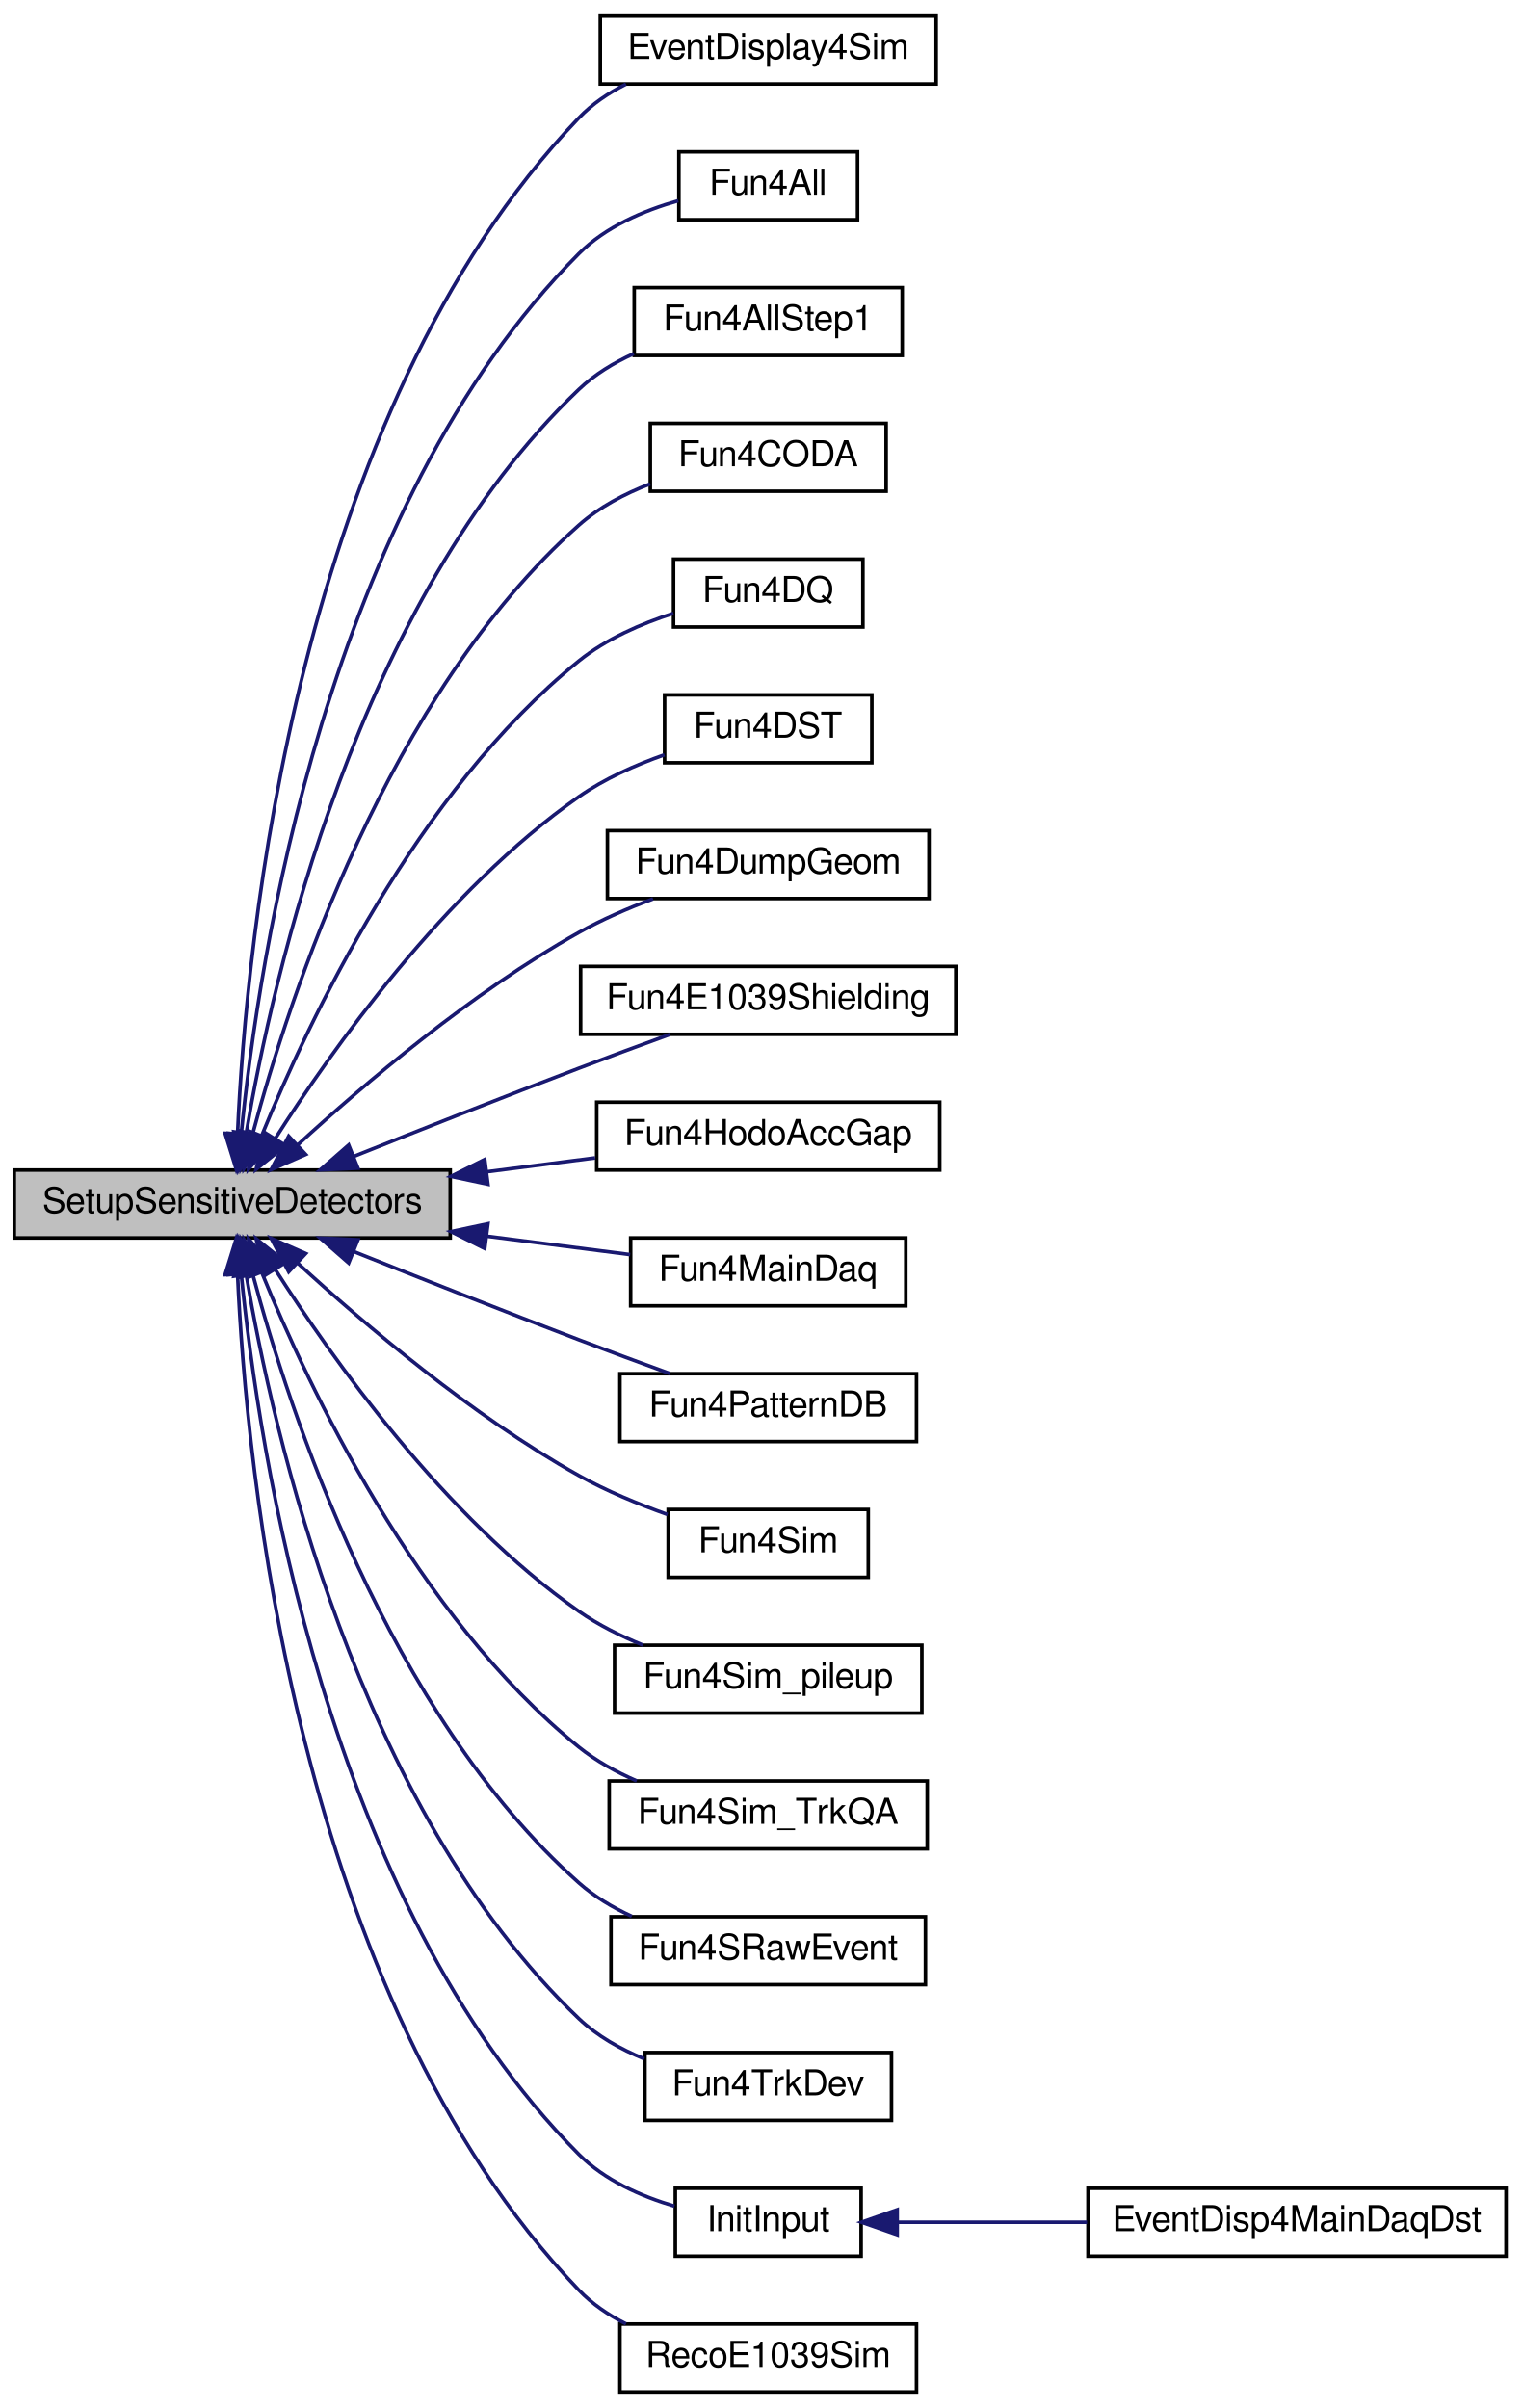
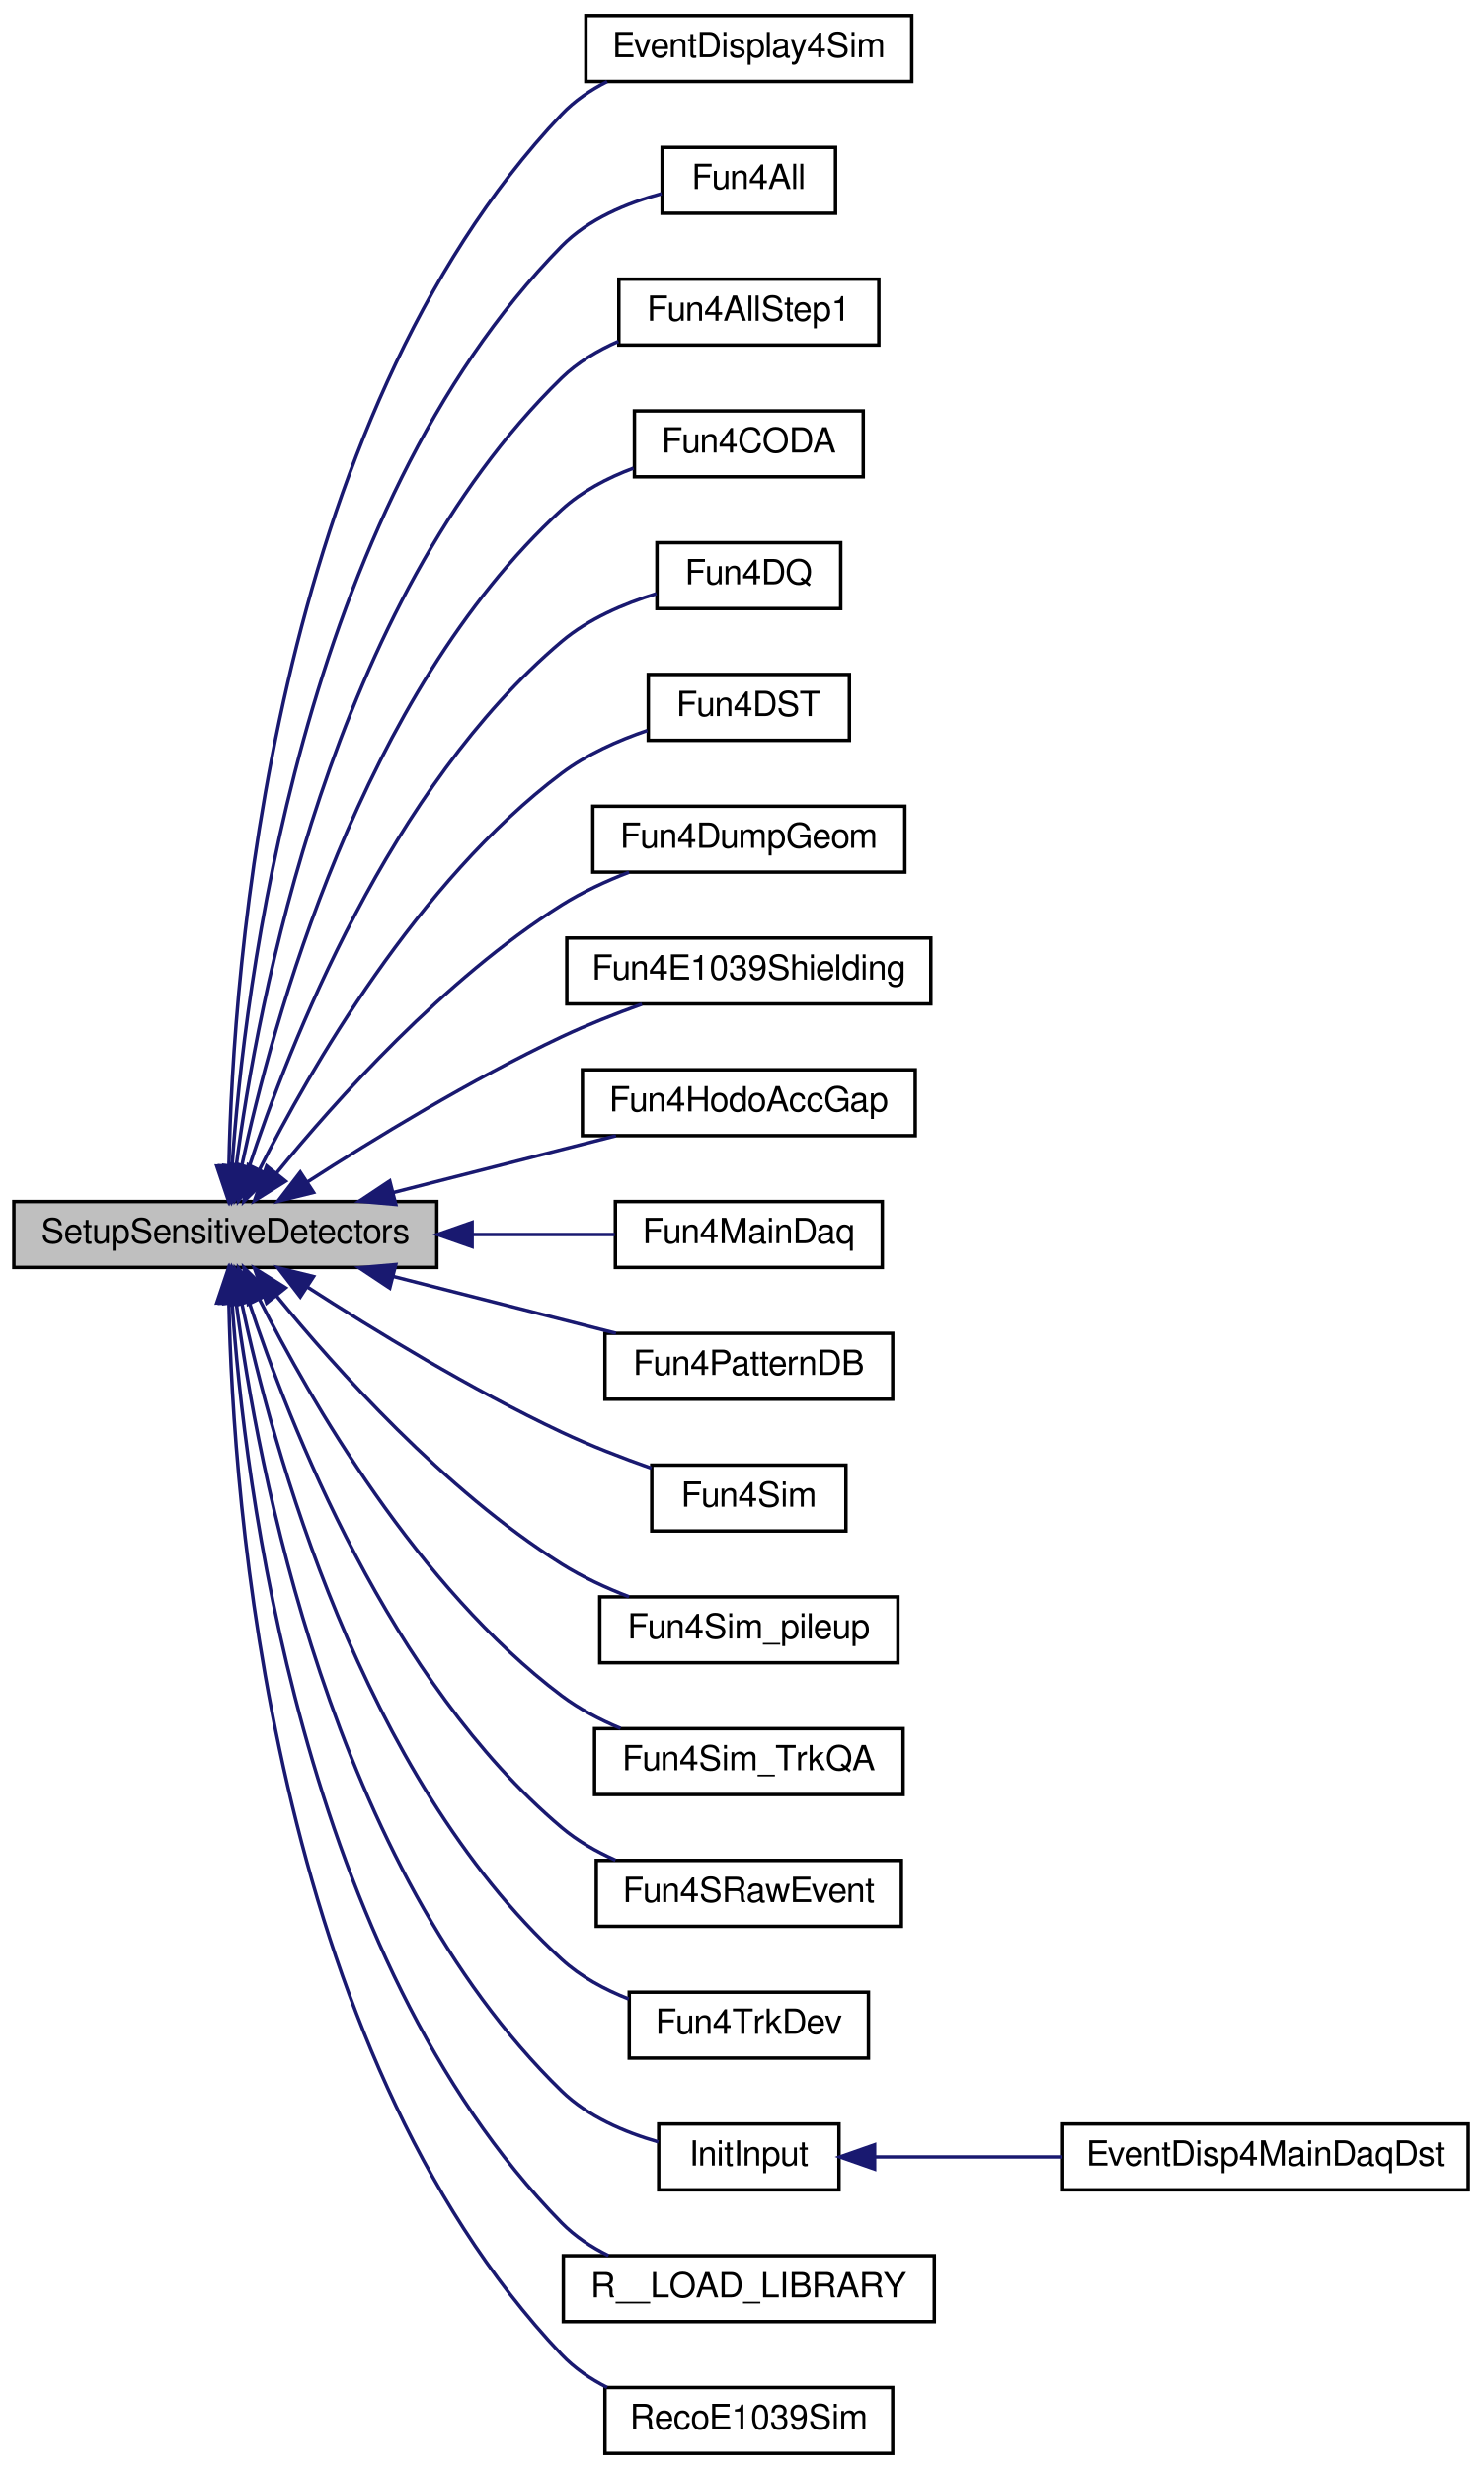
- <svg xmlns="http://www.w3.org/2000/svg" xmlns:xlink="http://www.w3.org/1999/xlink" width="426pt" height="674pt" viewBox="0.00 0.00 426.00 674.00">
-   <g id="graph0" class="graph" transform="scale(1 1) rotate(0) translate(4 670)">
+ <svg xmlns="http://www.w3.org/2000/svg" xmlns:xlink="http://www.w3.org/1999/xlink" width="428pt" height="712pt" viewBox="0.00 0.00 428.00 712.00">
+   <g id="graph0" class="graph" transform="scale(1 1) rotate(0) translate(4 708)">
    <g id="node1" class="node">
-       <polygon fill="#bfbfbf" stroke="black" points="0,-323.5 0,-342.5 122,-342.5 122,-323.5 0,-323.5" />
-       <text text-anchor="middle" x="61" y="-330.5" font-family="FreeSans" font-size="10.00">SetupSensitiveDetectors</text>
+       <polygon fill="#bfbfbf" stroke="black" points="0,-342.5 0,-361.5 122,-361.5 122,-342.5 0,-342.5" />
+       <text text-anchor="middle" x="61" y="-349.5" font-family="FreeSans" font-size="10.00">SetupSensitiveDetectors</text>
    </g>
    <g id="node2" class="node">
      <g id="a_node2">
        <a xlink:href="../../d1/dd6/EventDisplay4Sim_8C.html#af86696dcebf4f8619d2417d0865bbf66" target="_top" xlink:title="EventDisplay4Sim">
-           <polygon fill="none" stroke="black" points="164,-646.5 164,-665.5 258,-665.5 258,-646.5 164,-646.5" />
-           <text text-anchor="middle" x="211" y="-653.5" font-family="FreeSans" font-size="10.00">EventDisplay4Sim</text>
+           <polygon fill="none" stroke="black" points="165,-684.5 165,-703.5 259,-703.5 259,-684.5 165,-684.5" />
+           <text text-anchor="middle" x="212" y="-691.5" font-family="FreeSans" font-size="10.00">EventDisplay4Sim</text>
        </a>
      </g>
    </g>
    <g id="edge1" class="edge">
-       <path fill="none" stroke="midnightblue" d="M62.491,-352.825C64.878,-406.13 78.697,-554.092 158,-637 161.72,-640.89 166.302,-643.987 171.189,-646.452" />
-       <polygon fill="midnightblue" stroke="midnightblue" points="65.983,-352.552 62.129,-342.683 58.988,-352.802 65.983,-352.552" />
+       <path fill="none" stroke="midnightblue" d="M62.028,-371.956C63.194,-427.623 74.106,-586.332 158,-675 161.695,-678.905 166.249,-682.009 171.121,-684.476" />
+       <polygon fill="midnightblue" stroke="midnightblue" points="65.525,-371.66 61.904,-361.704 58.525,-371.745 65.525,-371.66" />
    </g>
    <g id="node3" class="node">
      <g id="a_node3">
        <a xlink:href="../../d5/df4/EvalJpsiAsymStat_2macro__gen_2Fun4All_8C.html#a4da59347671e0a8cf08ad0401cda29a2" target="_top" xlink:title="Fun4All">
-           <polygon fill="none" stroke="black" points="186,-608.5 186,-627.5 236,-627.5 236,-608.5 186,-608.5" />
-           <text text-anchor="middle" x="211" y="-615.5" font-family="FreeSans" font-size="10.00">Fun4All</text>
+           <polygon fill="none" stroke="black" points="187,-646.5 187,-665.5 237,-665.5 237,-646.5 187,-646.5" />
+           <text text-anchor="middle" x="212" y="-653.5" font-family="FreeSans" font-size="10.00">Fun4All</text>
        </a>
      </g>
    </g>
    <g id="edge2" class="edge">
-       <path fill="none" stroke="midnightblue" d="M63.515,-352.587C68.3,-401.092 87.273,-527.992 158,-599 165.461,-606.491 176.111,-611.052 185.832,-613.819" />
-       <polygon fill="midnightblue" stroke="midnightblue" points="66.991,-352.153 62.619,-342.502 60.018,-352.773 66.991,-352.153" />
+       <path fill="none" stroke="midnightblue" d="M62.941,-371.637C66.43,-422.562 82.713,-560.244 158,-637 165.666,-644.816 176.769,-649.429 186.834,-652.147" />
+       <polygon fill="midnightblue" stroke="midnightblue" points="66.433,-371.41 62.348,-361.635 59.446,-371.824 66.433,-371.41" />
    </g>
    <g id="node4" class="node">
      <g id="a_node4">
        <a xlink:href="../../d6/d6b/Fun4AllStep1_8C.html#a80b7d0af371ae0ca7d151efffe87f69b" target="_top" xlink:title="Fun4All macro to generate events and carry out the track reconstruction. ">
-           <polygon fill="none" stroke="black" points="173.5,-570.5 173.5,-589.5 248.5,-589.5 248.5,-570.5 173.5,-570.5" />
-           <text text-anchor="middle" x="211" y="-577.5" font-family="FreeSans" font-size="10.00">Fun4AllStep1</text>
+           <polygon fill="none" stroke="black" points="174.5,-608.5 174.5,-627.5 249.5,-627.5 249.5,-608.5 174.5,-608.5" />
+           <text text-anchor="middle" x="212" y="-615.5" font-family="FreeSans" font-size="10.00">Fun4AllStep1</text>
        </a>
      </g>
    </g>
    <g id="edge3" class="edge">
-       <path fill="none" stroke="midnightblue" d="M64.886,-352.697C72.289,-396.313 95.932,-501.854 158,-561 162.384,-565.177 167.759,-568.449 173.372,-571.008" />
-       <polygon fill="midnightblue" stroke="midnightblue" points="68.337,-352.111 63.307,-342.786 61.424,-353.212 68.337,-352.111" />
+       <path fill="none" stroke="midnightblue" d="M64.135,-371.754C70.164,-417.985 91.458,-534.197 158,-599 162.622,-603.501 168.383,-606.944 174.39,-609.576" />
+       <polygon fill="midnightblue" stroke="midnightblue" points="67.581,-371.093 62.913,-361.582 60.631,-371.928 67.581,-371.093" />
    </g>
    <g id="node5" class="node">
      <g id="a_node5">
        <a xlink:href="../../db/dbe/Fun4CODA_8C.html#a1bbee777074605aa2a59ddf9b2b52742" target="_top" xlink:title="Fun4CODA">
-           <polygon fill="none" stroke="black" points="178,-532.5 178,-551.5 244,-551.5 244,-532.5 178,-532.5" />
-           <text text-anchor="middle" x="211" y="-539.5" font-family="FreeSans" font-size="10.00">Fun4CODA</text>
+           <polygon fill="none" stroke="black" points="179,-570.5 179,-589.5 245,-589.5 245,-570.5 179,-570.5" />
+           <text text-anchor="middle" x="212" y="-577.5" font-family="FreeSans" font-size="10.00">Fun4CODA</text>
        </a>
      </g>
    </g>
    <g id="edge4" class="edge">
-       <path fill="none" stroke="midnightblue" d="M66.757,-352.734C76.951,-390.934 104.45,-475.401 158,-523 163.675,-528.045 170.8,-531.785 177.939,-534.546" />
-       <polygon fill="midnightblue" stroke="midnightblue" points="70.1,-351.678 64.236,-342.854 63.317,-353.409 70.1,-351.678" />
+       <path fill="none" stroke="midnightblue" d="M65.717,-371.75C74.445,-412.782 100.046,-507.847 158,-561 163.835,-566.352 171.284,-570.219 178.74,-573.005" />
+       <polygon fill="midnightblue" stroke="midnightblue" points="69.138,-371.011 63.73,-361.9 62.277,-372.395 69.138,-371.011" />
    </g>
    <g id="node6" class="node">
      <g id="a_node6">
        <a xlink:href="../../d4/d6b/Fun4DQ_8C.html#ade50123660c824c610022429d0847486" target="_top" xlink:title="Fun4DQ">
-           <polygon fill="none" stroke="black" points="184.5,-494.5 184.5,-513.5 237.5,-513.5 237.5,-494.5 184.5,-494.5" />
-           <text text-anchor="middle" x="211" y="-501.5" font-family="FreeSans" font-size="10.00">Fun4DQ</text>
+           <polygon fill="none" stroke="black" points="185.5,-532.5 185.5,-551.5 238.5,-551.5 238.5,-532.5 185.5,-532.5" />
+           <text text-anchor="middle" x="212" y="-539.5" font-family="FreeSans" font-size="10.00">Fun4DQ</text>
        </a>
      </g>
    </g>
    <g id="edge5" class="edge">
-       <path fill="none" stroke="midnightblue" d="M69.289,-352.251C82.33,-384.225 112.607,-448.375 158,-485 165.63,-491.156 175.435,-495.423 184.47,-498.329" />
-       <polygon fill="midnightblue" stroke="midnightblue" points="72.457,-350.745 65.531,-342.728 65.946,-353.315 72.457,-350.745" />
+       <path fill="none" stroke="midnightblue" d="M67.779,-371.235C79.275,-406.324 108.28,-480.974 158,-523 165.764,-529.562 175.967,-533.929 185.345,-536.8" />
+       <polygon fill="midnightblue" stroke="midnightblue" points="71.116,-370.179 64.77,-361.695 64.441,-372.285 71.116,-370.179" />
    </g>
    <g id="node7" class="node">
      <g id="a_node7">
        <a xlink:href="../../de/daf/Fun4DST_8C.html#a6a43c5ad028285b022976fa872e60cbc" target="_top" xlink:title="Fun4DST">
-           <polygon fill="none" stroke="black" points="182,-456.5 182,-475.5 240,-475.5 240,-456.5 182,-456.5" />
-           <text text-anchor="middle" x="211" y="-463.5" font-family="FreeSans" font-size="10.00">Fun4DST</text>
+           <polygon fill="none" stroke="black" points="183,-494.5 183,-513.5 241,-513.5 241,-494.5 183,-494.5" />
+           <text text-anchor="middle" x="212" y="-501.5" font-family="FreeSans" font-size="10.00">Fun4DST</text>
        </a>
      </g>
    </g>
    <g id="edge6" class="edge">
-       <path fill="none" stroke="midnightblue" d="M72.972,-351.221C88.827,-376.124 120.405,-420.69 158,-447 165.166,-452.015 173.808,-455.865 181.971,-458.746" />
-       <polygon fill="midnightblue" stroke="midnightblue" points="75.938,-349.363 67.685,-342.719 69.993,-353.06 75.938,-349.363" />
+       <path fill="none" stroke="midnightblue" d="M70.907,-370.833C85.336,-399.422 116.45,-453.746 158,-485 165.265,-490.465 174.246,-494.466 182.737,-497.347" />
+       <polygon fill="midnightblue" stroke="midnightblue" points="73.903,-368.992 66.357,-361.554 67.618,-372.074 73.903,-368.992" />
    </g>
    <g id="node8" class="node">
      <g id="a_node8">
        <a xlink:href="../../db/d7c/Fun4DumpGeom_8C.html#a18cc63f0a92bfc9f708a373bfc0534f6" target="_top" xlink:title="Macro function to save the geometry info on ROOT file, geom.root. ">
-           <polygon fill="none" stroke="black" points="166,-418.5 166,-437.5 256,-437.5 256,-418.5 166,-418.5" />
-           <text text-anchor="middle" x="211" y="-425.5" font-family="FreeSans" font-size="10.00">Fun4DumpGeom</text>
+           <polygon fill="none" stroke="black" points="167,-456.5 167,-475.5 257,-475.5 257,-456.5 167,-456.5" />
+           <text text-anchor="middle" x="212" y="-463.5" font-family="FreeSans" font-size="10.00">Fun4DumpGeom</text>
        </a>
      </g>
    </g>
    <g id="edge7" class="edge">
-       <path fill="none" stroke="midnightblue" d="M79.407,-349.635C97.749,-366.446 128.076,-392.262 158,-409 164.459,-412.613 171.737,-415.771 178.757,-418.422" />
-       <polygon fill="midnightblue" stroke="midnightblue" points="81.57,-346.867 71.868,-342.61 76.798,-351.988 81.57,-346.867" />
+       <path fill="none" stroke="midnightblue" d="M75.651,-369.578C92.82,-390.622 124.173,-425.689 158,-447 163.955,-450.751 170.752,-453.896 177.447,-456.477" />
+       <polygon fill="midnightblue" stroke="midnightblue" points="78.371,-367.376 69.393,-361.751 72.904,-371.747 78.371,-367.376" />
    </g>
    <g id="node9" class="node">
      <g id="a_node9">
        <a xlink:href="../../d2/d24/Fun4E1039Shielding_8C.html#a42592782dd55d6e219305ff678a00dc2" target="_top" xlink:title="Fun4E1039Shielding">
-           <polygon fill="none" stroke="black" points="158.5,-380.5 158.5,-399.5 263.5,-399.5 263.5,-380.5 158.5,-380.5" />
-           <text text-anchor="middle" x="211" y="-387.5" font-family="FreeSans" font-size="10.00">Fun4E1039Shielding</text>
+           <polygon fill="none" stroke="black" points="159.5,-418.5 159.5,-437.5 264.5,-437.5 264.5,-418.5 159.5,-418.5" />
+           <text text-anchor="middle" x="212" y="-425.5" font-family="FreeSans" font-size="10.00">Fun4E1039Shielding</text>
        </a>
      </g>
    </g>
    <g id="edge8" class="edge">
-       <path fill="none" stroke="midnightblue" d="M95.036,-346.328C113.51,-353.717 136.983,-363.002 158,-371 166.264,-374.145 175.305,-377.483 183.496,-380.47" />
-       <polygon fill="midnightblue" stroke="midnightblue" points="96.187,-343.018 85.603,-342.545 93.582,-349.516 96.187,-343.018" />
+       <path fill="none" stroke="midnightblue" d="M84.725,-367.183C103.76,-379.483 131.928,-396.725 158,-409 165.34,-412.456 173.492,-415.668 181.158,-418.431" />
+       <polygon fill="midnightblue" stroke="midnightblue" points="86.448,-364.128 76.163,-361.586 82.618,-369.987 86.448,-364.128" />
    </g>
    <g id="node10" class="node">
      <g id="a_node10">
        <a xlink:href="../../d6/d6a/Fun4HodoAccGap_8C.html#a7aaa0687f144d5e7b417d7e9ac5f36da" target="_top" xlink:title="Fun4HodoAccGap">
-           <polygon fill="none" stroke="black" points="163,-342.5 163,-361.5 259,-361.5 259,-342.5 163,-342.5" />
-           <text text-anchor="middle" x="211" y="-349.5" font-family="FreeSans" font-size="10.00">Fun4HodoAccGap</text>
+           <polygon fill="none" stroke="black" points="164,-380.5 164,-399.5 260,-399.5 260,-380.5 164,-380.5" />
+           <text text-anchor="middle" x="212" y="-387.5" font-family="FreeSans" font-size="10.00">Fun4HodoAccGap</text>
        </a>
      </g>
    </g>
    <g id="edge9" class="edge">
-       <path fill="none" stroke="midnightblue" d="M132.37,-342.034C142.603,-343.348 152.928,-344.673 162.561,-345.91" />
-       <polygon fill="midnightblue" stroke="midnightblue" points="132.562,-338.53 122.197,-340.728 131.67,-345.473 132.562,-338.53" />
+       <path fill="none" stroke="midnightblue" d="M109.492,-364.112C130.244,-369.404 154.228,-375.521 173.671,-380.48" />
+       <polygon fill="midnightblue" stroke="midnightblue" points="110.154,-360.669 99.599,-361.589 108.424,-367.452 110.154,-360.669" />
    </g>
    <g id="node11" class="node">
      <g id="a_node11">
        <a xlink:href="../../de/d00/e1039-analysis_2OnlMonDev_2Fun4MainDaq_8C.html#ac28bfcc626ab9a3b0aea03bad954a5e5" target="_top" xlink:title="Fun4MainDaq">
-           <polygon fill="none" stroke="black" points="172.5,-304.5 172.5,-323.5 249.5,-323.5 249.5,-304.5 172.5,-304.5" />
-           <text text-anchor="middle" x="211" y="-311.5" font-family="FreeSans" font-size="10.00">Fun4MainDaq</text>
+           <polygon fill="none" stroke="black" points="173.5,-342.5 173.5,-361.5 250.5,-361.5 250.5,-342.5 173.5,-342.5" />
+           <text text-anchor="middle" x="212" y="-349.5" font-family="FreeSans" font-size="10.00">Fun4MainDaq</text>
        </a>
      </g>
    </g>
    <g id="edge10" class="edge">
-       <path fill="none" stroke="midnightblue" d="M132.225,-323.985C146.078,-322.206 160.108,-320.405 172.366,-318.831" />
-       <polygon fill="midnightblue" stroke="midnightblue" points="131.67,-320.527 122.197,-325.272 132.562,-327.47 131.67,-320.527" />
+       <path fill="none" stroke="midnightblue" d="M132.395,-352C146.52,-352 160.841,-352 173.321,-352" />
+       <polygon fill="midnightblue" stroke="midnightblue" points="132.175,-348.5 122.175,-352 132.174,-355.5 132.175,-348.5" />
    </g>
    <g id="node12" class="node">
      <g id="a_node12">
        <a xlink:href="../../d7/d66/Fun4PatternDB_8C.html#a9e68afec0dfdd12961d550386529d5eb" target="_top" xlink:title="Fun4PatternDB">
-           <polygon fill="none" stroke="black" points="169.5,-266.5 169.5,-285.5 252.5,-285.5 252.5,-266.5 169.5,-266.5" />
-           <text text-anchor="middle" x="211" y="-273.5" font-family="FreeSans" font-size="10.00">Fun4PatternDB</text>
+           <polygon fill="none" stroke="black" points="170.5,-304.5 170.5,-323.5 253.5,-323.5 253.5,-304.5 170.5,-304.5" />
+           <text text-anchor="middle" x="212" y="-311.5" font-family="FreeSans" font-size="10.00">Fun4PatternDB</text>
        </a>
      </g>
    </g>
    <g id="edge11" class="edge">
-       <path fill="none" stroke="midnightblue" d="M95.036,-319.672C113.51,-312.283 136.983,-302.998 158,-295 166.264,-291.855 175.305,-288.517 183.496,-285.53" />
-       <polygon fill="midnightblue" stroke="midnightblue" points="93.582,-316.484 85.603,-323.455 96.187,-322.982 93.582,-316.484" />
+       <path fill="none" stroke="midnightblue" d="M109.492,-339.888C130.244,-334.596 154.228,-328.479 173.671,-323.52" />
+       <polygon fill="midnightblue" stroke="midnightblue" points="108.424,-336.548 99.599,-342.411 110.154,-343.331 108.424,-336.548" />
    </g>
    <g id="node13" class="node">
      <g id="a_node13">
        <a xlink:href="../../d4/dfd/HitEmbedding_2macro__gen__emb_2Fun4Sim_8C.html#a05d19d59f1955a51d54ae22957bbcf86" target="_top" xlink:title="Fun4Sim">
-           <polygon fill="none" stroke="black" points="183,-228.5 183,-247.5 239,-247.5 239,-228.5 183,-228.5" />
-           <text text-anchor="middle" x="211" y="-235.5" font-family="FreeSans" font-size="10.00">Fun4Sim</text>
+           <polygon fill="none" stroke="black" points="184,-266.5 184,-285.5 240,-285.5 240,-266.5 184,-266.5" />
+           <text text-anchor="middle" x="212" y="-273.5" font-family="FreeSans" font-size="10.00">Fun4Sim</text>
        </a>
      </g>
    </g>
    <g id="edge12" class="edge">
-       <path fill="none" stroke="midnightblue" d="M79.407,-316.365C97.749,-299.554 128.076,-273.738 158,-257 165.717,-252.683 174.604,-249.016 182.822,-246.088" />
-       <polygon fill="midnightblue" stroke="midnightblue" points="76.798,-314.012 71.868,-323.39 81.57,-319.133 76.798,-314.012" />
+       <path fill="none" stroke="midnightblue" d="M84.725,-336.817C103.76,-324.517 131.928,-307.275 158,-295 166.225,-291.128 175.468,-287.562 183.905,-284.59" />
+       <polygon fill="midnightblue" stroke="midnightblue" points="82.618,-334.013 76.163,-342.414 86.448,-339.872 82.618,-334.013" />
    </g>
    <g id="node14" class="node">
      <g id="a_node14">
        <a xlink:href="../../d0/d81/Fun4Sim__pileup_8C.html#a40cad4c0a6a6feeaac7beb8451e154e8" target="_top" xlink:title="Fun4Sim_pileup">
-           <polygon fill="none" stroke="black" points="168,-190.5 168,-209.5 254,-209.5 254,-190.5 168,-190.5" />
-           <text text-anchor="middle" x="211" y="-197.5" font-family="FreeSans" font-size="10.00">Fun4Sim_pileup</text>
+           <polygon fill="none" stroke="black" points="169,-228.5 169,-247.5 255,-247.5 255,-228.5 169,-228.5" />
+           <text text-anchor="middle" x="212" y="-235.5" font-family="FreeSans" font-size="10.00">Fun4Sim_pileup</text>
        </a>
      </g>
    </g>
    <g id="edge13" class="edge">
-       <path fill="none" stroke="midnightblue" d="M72.972,-314.779C88.827,-289.876 120.405,-245.31 158,-219 163.434,-215.197 169.716,-212.064 175.994,-209.516" />
-       <polygon fill="midnightblue" stroke="midnightblue" points="69.993,-312.94 67.685,-323.281 75.938,-316.637 69.993,-312.94" />
+       <path fill="none" stroke="midnightblue" d="M75.651,-334.422C92.82,-313.378 124.173,-278.311 158,-257 163.955,-253.249 170.752,-250.104 177.447,-247.523" />
+       <polygon fill="midnightblue" stroke="midnightblue" points="72.904,-332.253 69.393,-342.249 78.371,-336.624 72.904,-332.253" />
    </g>
    <g id="node15" class="node">
      <g id="a_node15">
        <a xlink:href="../../d3/da6/Fun4Sim__TrkQA_8C.html#a20f55f3330ca74980c4c35261d0761f8" target="_top" xlink:title="Fun4Sim_TrkQA">
-           <polygon fill="none" stroke="black" points="166.5,-152.5 166.5,-171.5 255.5,-171.5 255.5,-152.5 166.5,-152.5" />
-           <text text-anchor="middle" x="211" y="-159.5" font-family="FreeSans" font-size="10.00">Fun4Sim_TrkQA</text>
+           <polygon fill="none" stroke="black" points="167.5,-190.5 167.5,-209.5 256.5,-209.5 256.5,-190.5 167.5,-190.5" />
+           <text text-anchor="middle" x="212" y="-197.5" font-family="FreeSans" font-size="10.00">Fun4Sim_TrkQA</text>
        </a>
      </g>
    </g>
    <g id="edge14" class="edge">
-       <path fill="none" stroke="midnightblue" d="M69.289,-313.749C82.33,-281.775 112.607,-217.625 158,-181 162.787,-177.137 168.431,-174.018 174.204,-171.513" />
-       <polygon fill="midnightblue" stroke="midnightblue" points="65.946,-312.685 65.531,-323.272 72.457,-315.255 65.946,-312.685" />
+       <path fill="none" stroke="midnightblue" d="M70.907,-333.167C85.336,-304.578 116.45,-250.254 158,-219 163.078,-215.181 168.993,-212.076 174.995,-209.569" />
+       <polygon fill="midnightblue" stroke="midnightblue" points="67.618,-331.926 66.357,-342.446 73.903,-335.008 67.618,-331.926" />
    </g>
    <g id="node16" class="node">
      <g id="a_node16">
        <a xlink:href="../../d8/de7/Fun4SRawEvent_8C.html#aaa9bb2e956ce860a8cb6e7845bcc4ed5" target="_top" xlink:title="Fun4SRawEvent">
-           <polygon fill="none" stroke="black" points="167,-114.5 167,-133.5 255,-133.5 255,-114.5 167,-114.5" />
-           <text text-anchor="middle" x="211" y="-121.5" font-family="FreeSans" font-size="10.00">Fun4SRawEvent</text>
+           <polygon fill="none" stroke="black" points="168,-152.5 168,-171.5 256,-171.5 256,-152.5 168,-152.5" />
+           <text text-anchor="middle" x="212" y="-159.5" font-family="FreeSans" font-size="10.00">Fun4SRawEvent</text>
        </a>
      </g>
    </g>
    <g id="edge15" class="edge">
-       <path fill="none" stroke="midnightblue" d="M66.757,-313.266C76.951,-275.066 104.45,-190.599 158,-143 162.31,-139.169 167.457,-136.09 172.81,-133.621" />
-       <polygon fill="midnightblue" stroke="midnightblue" points="63.317,-312.591 64.236,-323.146 70.1,-314.322 63.317,-312.591" />
+       <path fill="none" stroke="midnightblue" d="M67.779,-332.765C79.275,-297.676 108.28,-223.026 158,-181 162.554,-177.151 167.947,-174.057 173.52,-171.578" />
+       <polygon fill="midnightblue" stroke="midnightblue" points="64.441,-331.715 64.77,-342.305 71.116,-333.821 64.441,-331.715" />
    </g>
    <g id="node17" class="node">
      <g id="a_node17">
        <a xlink:href="../../d2/d3a/Fun4TrkDev_8C.html#abd98cf50196a6ad7cb2289d1f0442b73" target="_top" xlink:title="Fun4TrkDev">
-           <polygon fill="none" stroke="black" points="176.5,-76.5 176.5,-95.5 245.5,-95.5 245.5,-76.5 176.5,-76.5" />
-           <text text-anchor="middle" x="211" y="-83.5" font-family="FreeSans" font-size="10.00">Fun4TrkDev</text>
+           <polygon fill="none" stroke="black" points="177.5,-114.5 177.5,-133.5 246.5,-133.5 246.5,-114.5 177.5,-114.5" />
+           <text text-anchor="middle" x="212" y="-121.5" font-family="FreeSans" font-size="10.00">Fun4TrkDev</text>
        </a>
      </g>
    </g>
    <g id="edge16" class="edge">
-       <path fill="none" stroke="midnightblue" d="M64.886,-313.303C72.289,-269.687 95.932,-164.146 158,-105 163.149,-100.093 169.666,-96.436 176.331,-93.715" />
-       <polygon fill="midnightblue" stroke="midnightblue" points="61.424,-312.788 63.307,-323.214 68.337,-313.889 61.424,-312.788" />
+       <path fill="none" stroke="midnightblue" d="M65.717,-332.25C74.445,-291.218 100.046,-196.153 158,-143 163.475,-137.979 170.37,-134.264 177.36,-131.523" />
+       <polygon fill="midnightblue" stroke="midnightblue" points="62.277,-331.605 63.73,-342.1 69.138,-332.989 62.277,-331.605" />
    </g>
    <g id="node18" class="node">
      <g id="a_node18">
        <a xlink:href="../../d6/d9e/EventDisp4MainDaqDst_8C.html#a9d62acc9c2150e00b509d9d553d7d6c1" target="_top" xlink:title="InitInput">
-           <polygon fill="none" stroke="black" points="185,-38.5 185,-57.5 237,-57.5 237,-38.5 185,-38.5" />
-           <text text-anchor="middle" x="211" y="-45.5" font-family="FreeSans" font-size="10.00">InitInput</text>
+           <polygon fill="none" stroke="black" points="186,-76.5 186,-95.5 238,-95.5 238,-76.5 186,-76.5" />
+           <text text-anchor="middle" x="212" y="-83.5" font-family="FreeSans" font-size="10.00">InitInput</text>
        </a>
      </g>
    </g>
    <g id="edge17" class="edge">
-       <path fill="none" stroke="midnightblue" d="M63.515,-313.413C68.3,-264.908 87.273,-138.008 158,-67 165.19,-59.782 175.341,-55.283 184.768,-52.49" />
-       <polygon fill="midnightblue" stroke="midnightblue" points="60.018,-313.227 62.619,-323.498 66.991,-313.847 60.018,-313.227" />
+       <path fill="none" stroke="midnightblue" d="M64.135,-332.246C70.164,-286.015 91.458,-169.803 158,-105 165.563,-97.635 176.177,-93.102 185.923,-90.323" />
+       <polygon fill="midnightblue" stroke="midnightblue" points="60.631,-332.072 62.913,-342.418 67.581,-332.907 60.631,-332.072" />
    </g>
    <g id="node20" class="node">
      <g id="a_node20">
+         <a xlink:href="../../de/de6/Fun4AllReco_8C.html#a4897de516e3b8adf4af5321c24469fcc" target="_top" xlink:title="Fun4AllReco.C: Fun4all macro to run the reconstruction. ">
+           <polygon fill="none" stroke="black" points="158.5,-38.5 158.5,-57.5 265.5,-57.5 265.5,-38.5 158.5,-38.5" />
+           <text text-anchor="middle" x="212" y="-45.5" font-family="FreeSans" font-size="10.00">R__LOAD_LIBRARY</text>
+         </a>
+       </g>
+     </g>
+     <g id="edge19" class="edge">
+       <path fill="none" stroke="midnightblue" d="M62.941,-332.363C66.43,-281.438 82.713,-143.756 158,-67 161.833,-63.092 166.525,-59.985 171.517,-57.515" />
+       <polygon fill="midnightblue" stroke="midnightblue" points="59.446,-332.176 62.348,-342.365 66.433,-332.59 59.446,-332.176" />
+     </g>
+     <g id="node21" class="node">
+       <g id="a_node21">
        <a xlink:href="../../d0/d9c/RecoE1039Sim_8C.html#a7505ed22de28394b320e370de5caa6c3" target="_top" xlink:title="RecoE1039Sim">
-           <polygon fill="none" stroke="black" points="169.5,-0.5 169.5,-19.5 252.5,-19.5 252.5,-0.5 169.5,-0.5" />
-           <text text-anchor="middle" x="211" y="-7.5" font-family="FreeSans" font-size="10.00">RecoE1039Sim</text>
-         </a>
-       </g>
-     </g>
-     <g id="edge19" class="edge">
-       <path fill="none" stroke="midnightblue" d="M62.491,-313.175C64.878,-259.87 78.697,-111.908 158,-29 161.72,-25.11 166.302,-22.013 171.189,-19.548" />
-       <polygon fill="midnightblue" stroke="midnightblue" points="58.988,-313.198 62.129,-323.317 65.983,-313.448 58.988,-313.198" />
+           <polygon fill="none" stroke="black" points="170.5,-0.5 170.5,-19.5 253.5,-19.5 253.5,-0.5 170.5,-0.5" />
+           <text text-anchor="middle" x="212" y="-7.5" font-family="FreeSans" font-size="10.00">RecoE1039Sim</text>
+         </a>
+       </g>
+     </g>
+     <g id="edge20" class="edge">
+       <path fill="none" stroke="midnightblue" d="M62.028,-332.044C63.194,-276.377 74.106,-117.668 158,-29 161.695,-25.095 166.249,-21.991 171.121,-19.524" />
+       <polygon fill="midnightblue" stroke="midnightblue" points="58.525,-332.255 61.904,-342.296 65.525,-332.34 58.525,-332.255" />
    </g>
    <g id="node19" class="node">
      <g id="a_node19">
        <a xlink:href="../../d6/d9e/EventDisp4MainDaqDst_8C.html#a52e0269749883c6976db81717ead7d9b" target="_top" xlink:title="EventDisp4MainDaqDst">
-           <polygon fill="none" stroke="black" points="300.5,-38.5 300.5,-57.5 417.5,-57.5 417.5,-38.5 300.5,-38.5" />
-           <text text-anchor="middle" x="359" y="-45.5" font-family="FreeSans" font-size="10.00">EventDisp4MainDaqDst</text>
+           <polygon fill="none" stroke="black" points="302.5,-76.5 302.5,-95.5 419.5,-95.5 419.5,-76.5 302.5,-76.5" />
+           <text text-anchor="middle" x="361" y="-83.5" font-family="FreeSans" font-size="10.00">EventDisp4MainDaqDst</text>
        </a>
      </g>
    </g>
    <g id="edge18" class="edge">
-       <path fill="none" stroke="midnightblue" d="M247.494,-48C263.337,-48 282.416,-48 300.229,-48" />
-       <polygon fill="midnightblue" stroke="midnightblue" points="247.098,-44.5 237.098,-48 247.098,-51.5 247.098,-44.5" />
+       <path fill="none" stroke="midnightblue" d="M248.377,-86C264.583,-86 284.208,-86 302.455,-86" />
+       <polygon fill="midnightblue" stroke="midnightblue" points="248.27,-82.5 238.27,-86 248.27,-89.5 248.27,-82.5" />
    </g>
  </g>
</svg>
